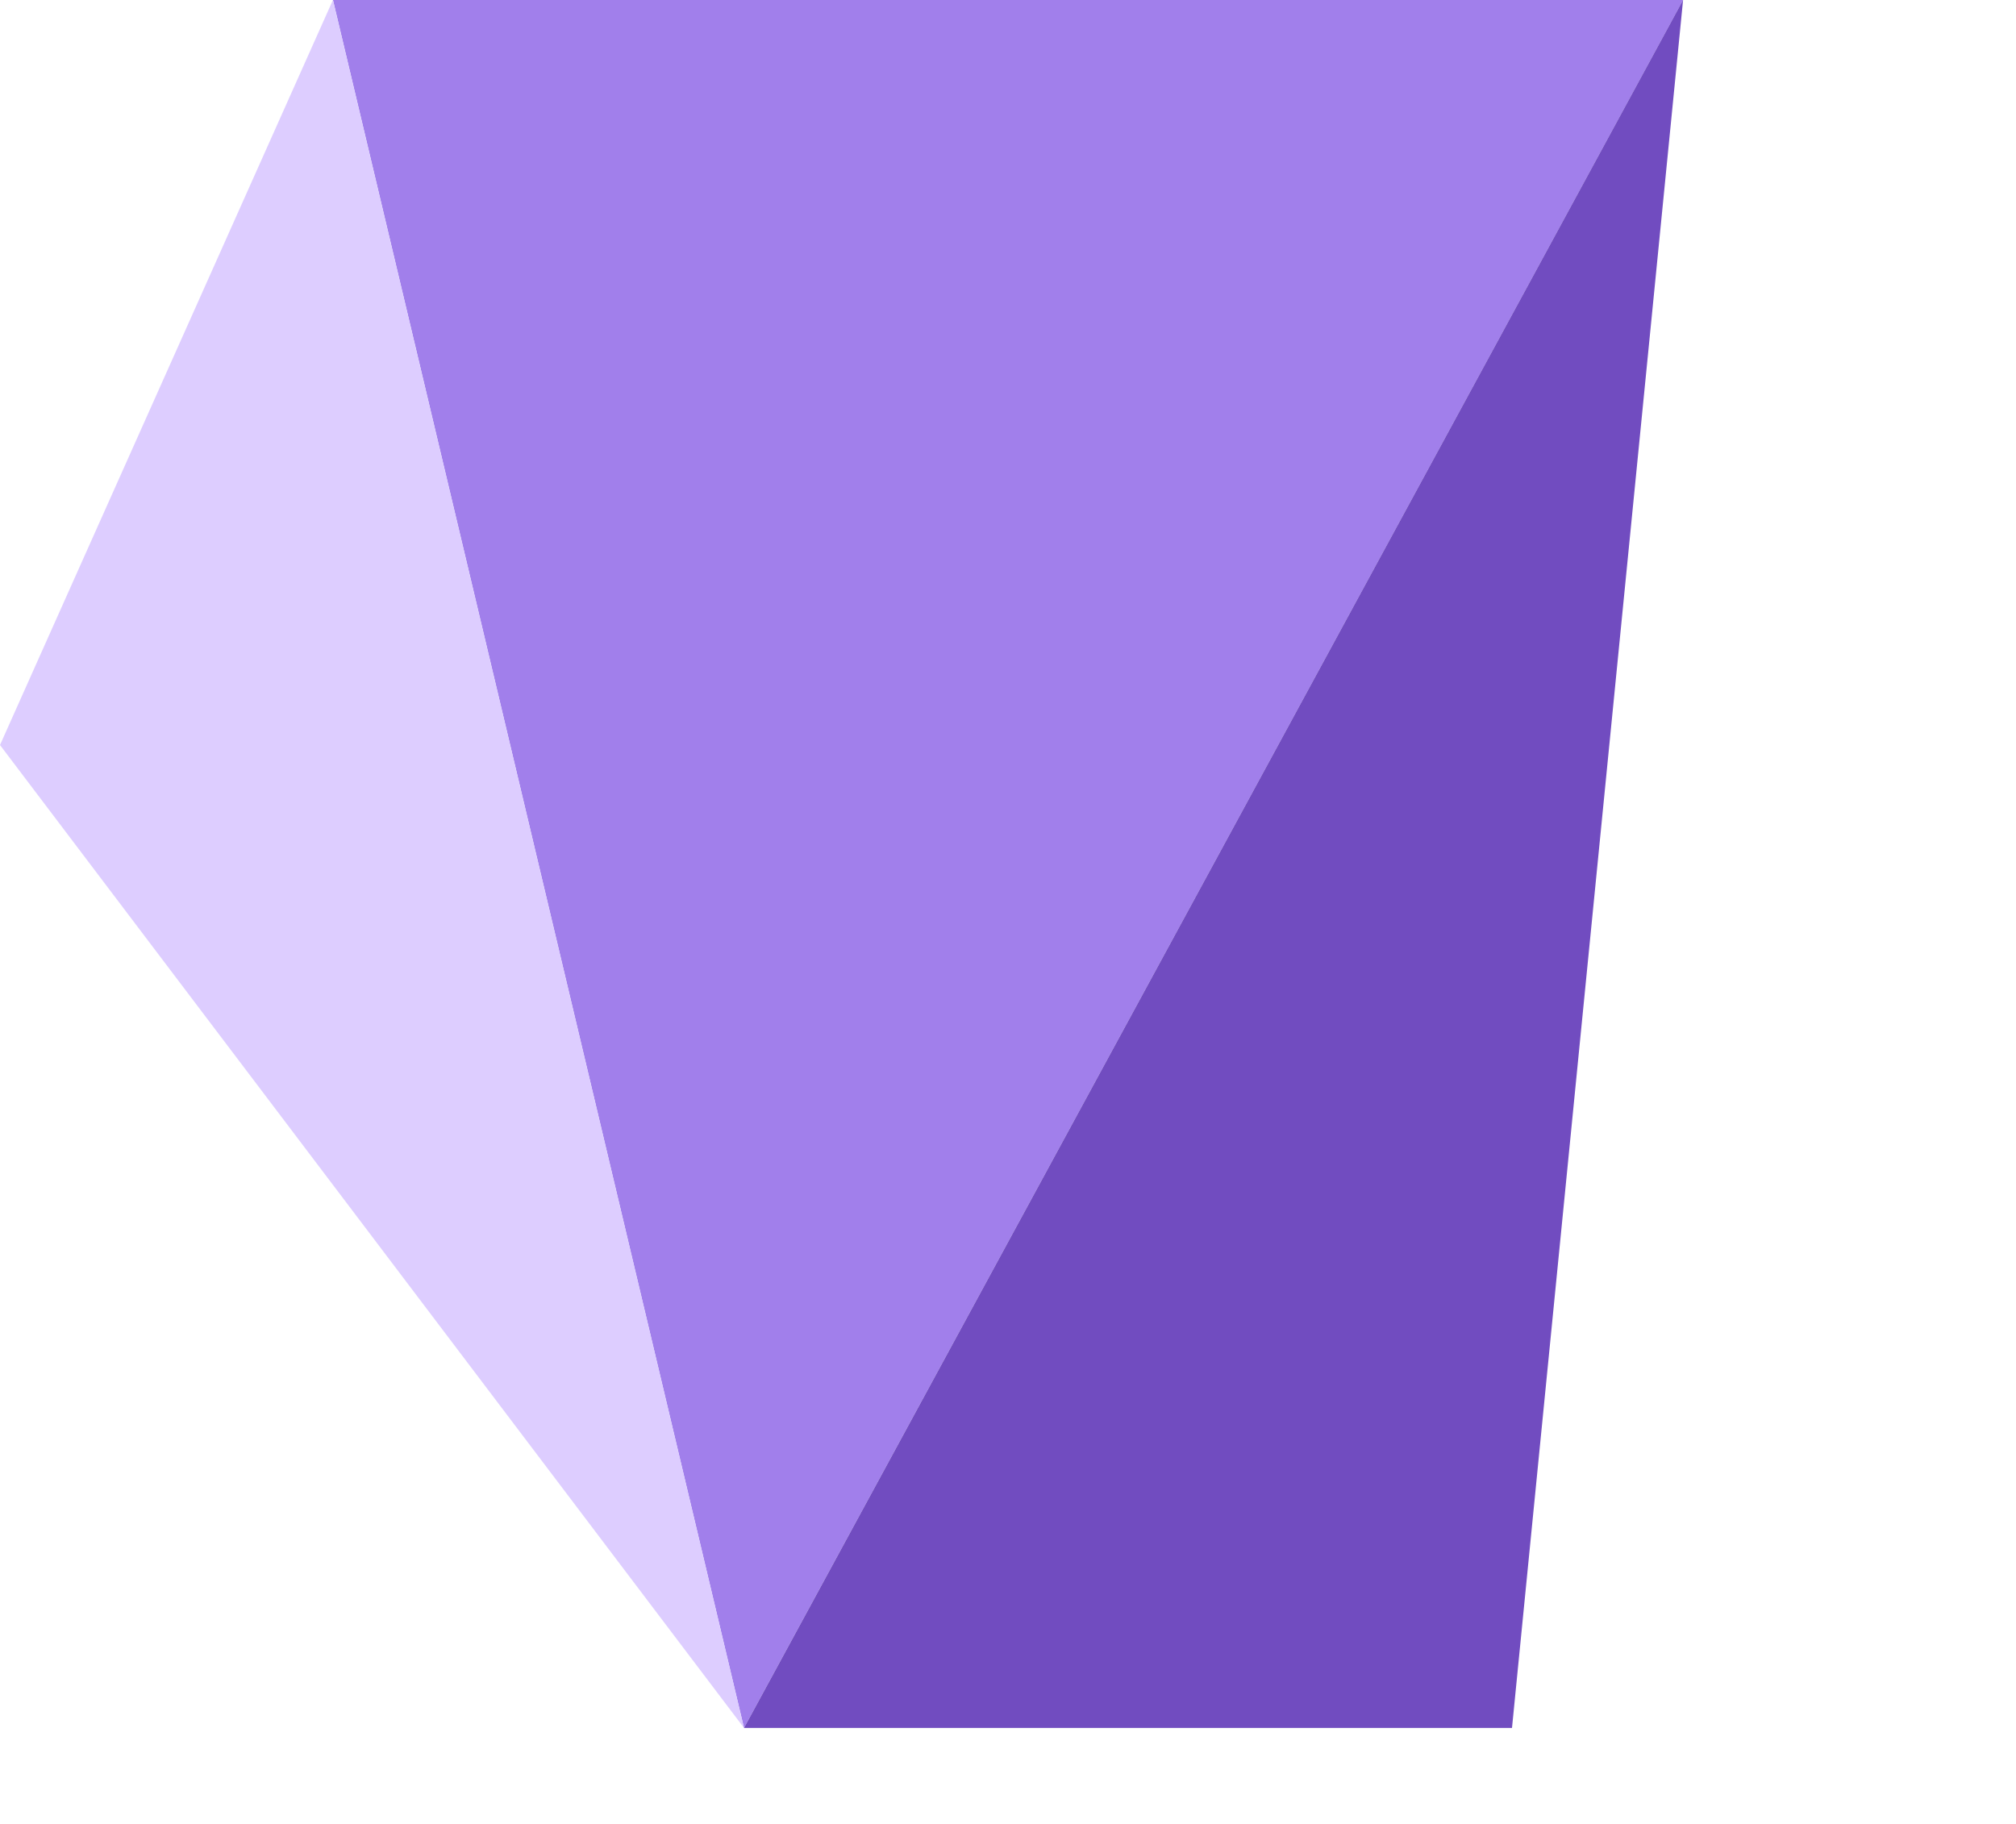
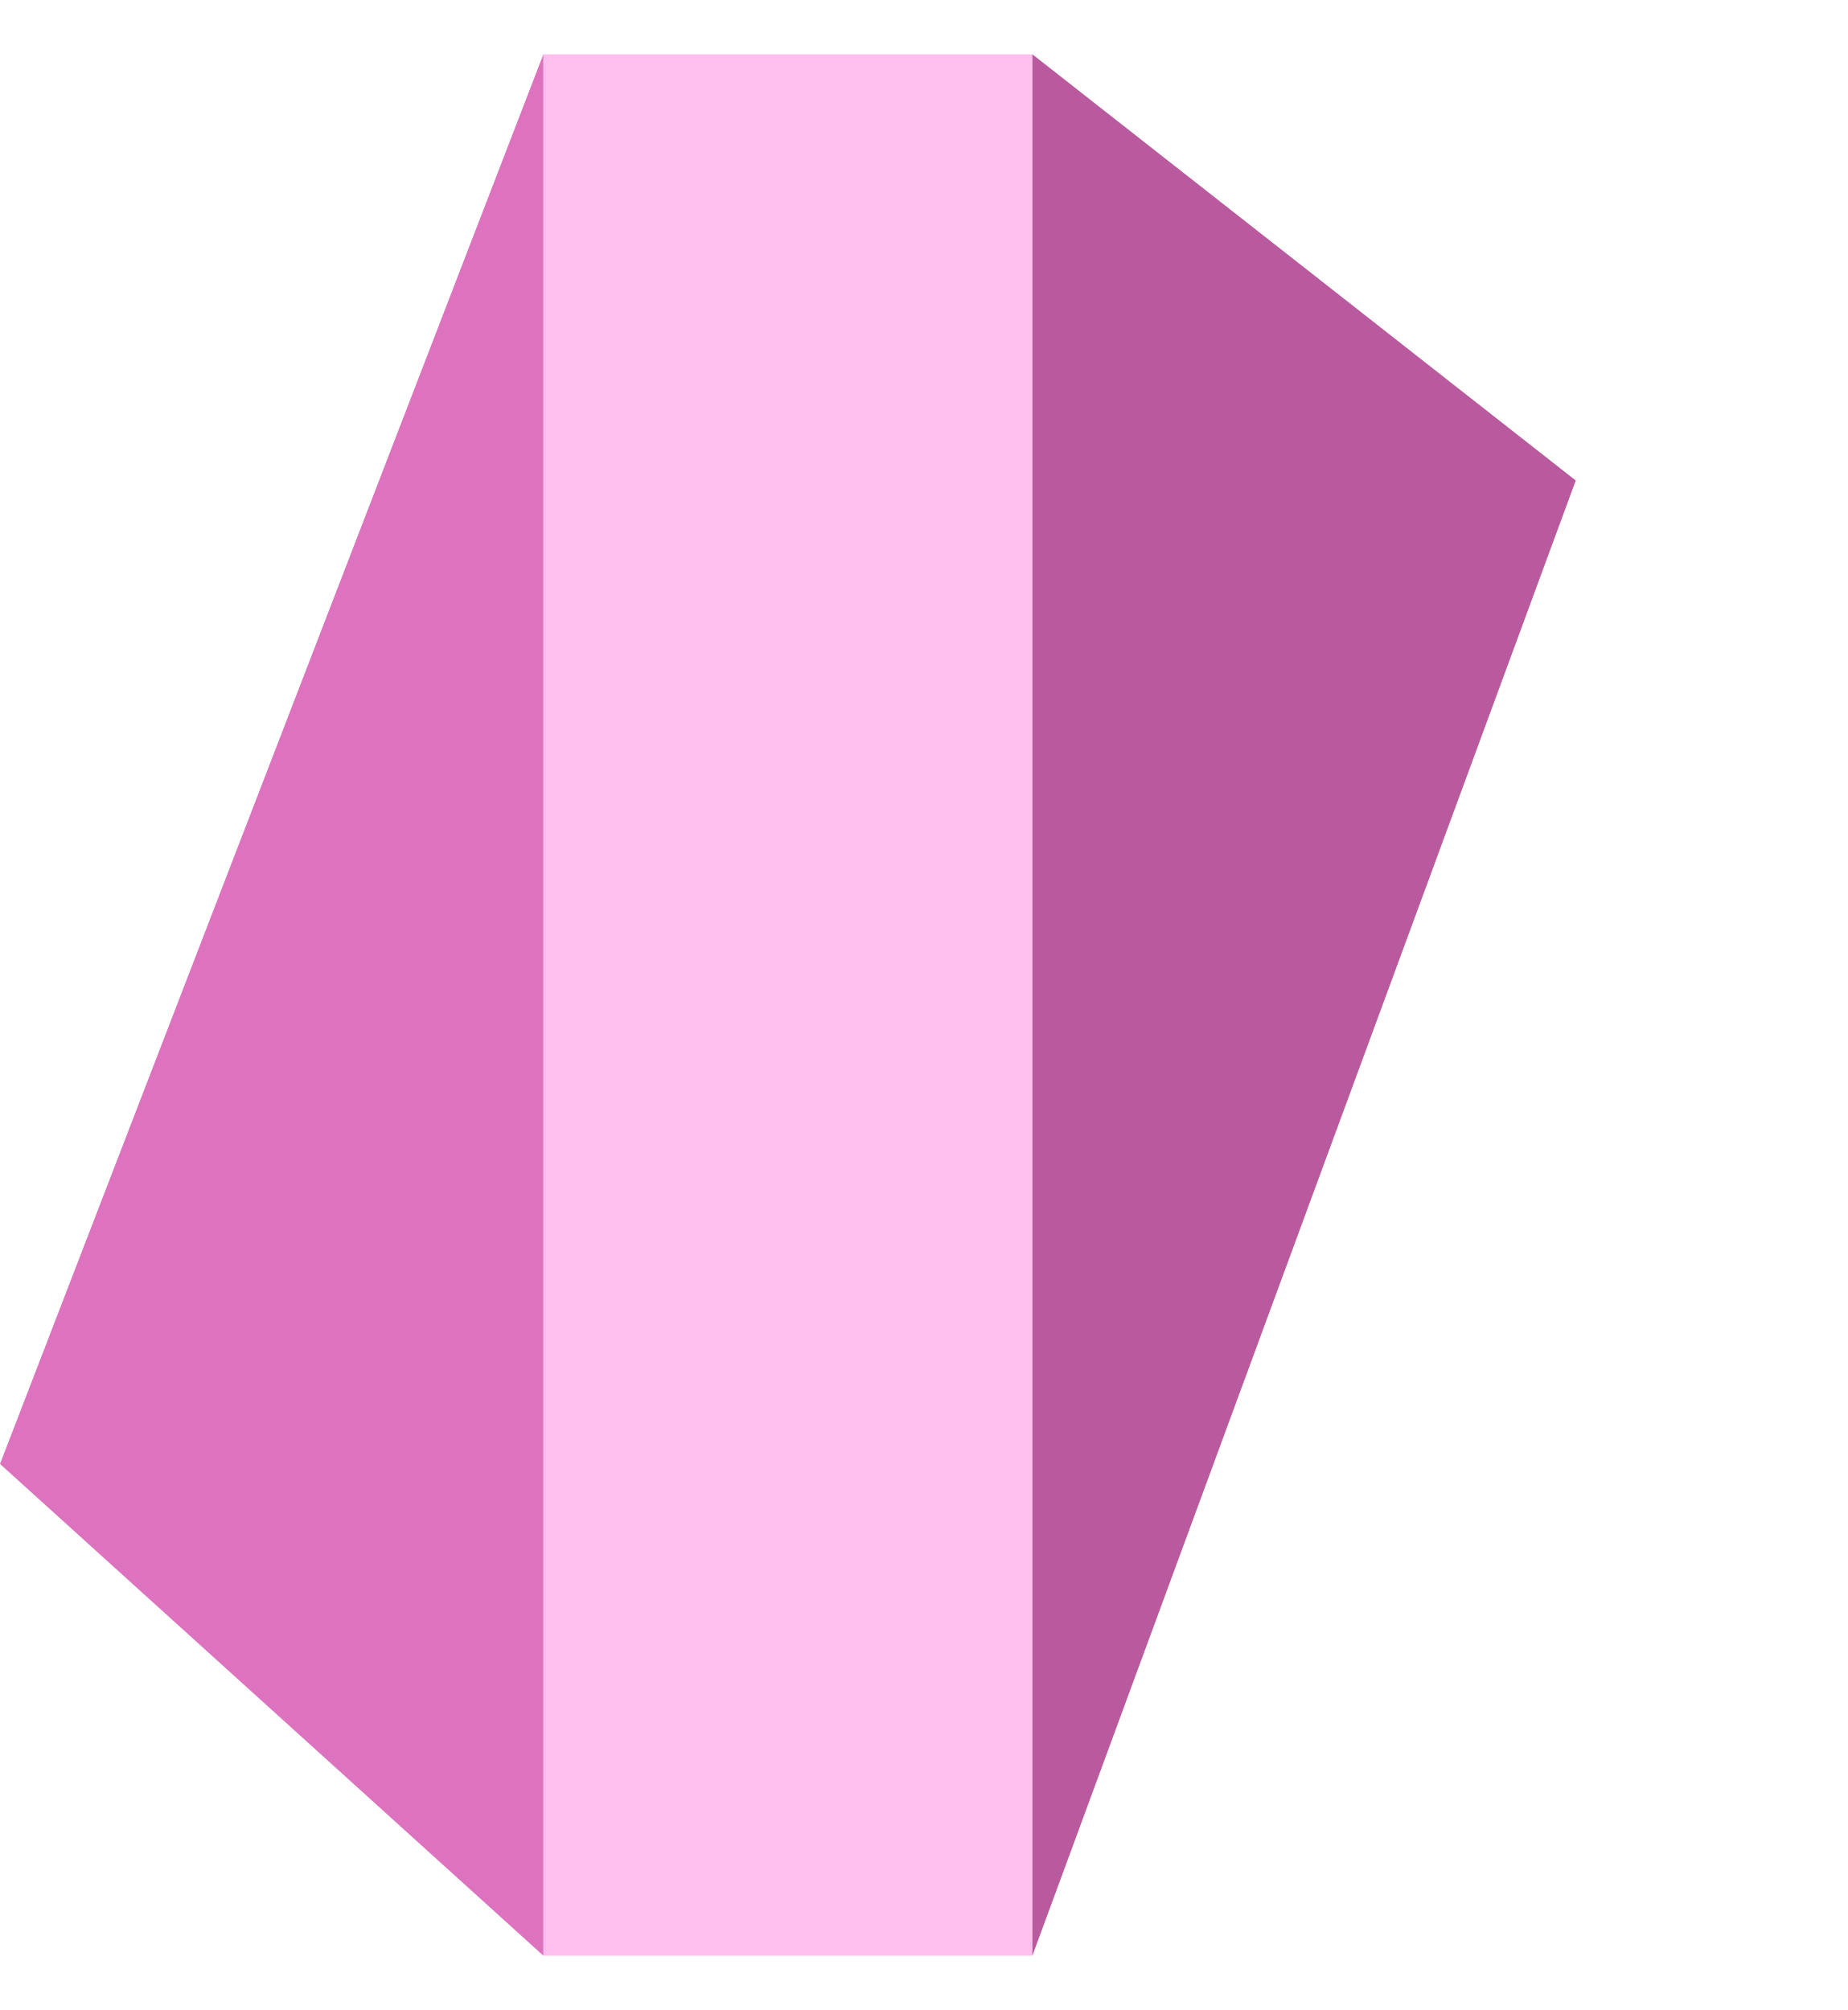
- <svg xmlns="http://www.w3.org/2000/svg" width="42" height="38" viewBox="0 0 42 38" fill="none">
-   <path d="M35.065 0H6.937L15.5 36L35.065 0Z" fill="#A17FEB" />
-   <path d="M0 15.522L6.936 0L15.5 36L0 15.522Z" fill="#DDCDFF" />
-   <path d="M35.064 0L15.5 36H31.5L35.064 0Z" fill="#714CC0" />
+ <svg xmlns="http://www.w3.org/2000/svg" width="34" height="37" viewBox="0 0 34 37" fill="none">
+   <rect x="10" y="1" width="9" height="35" fill="#FFBEED" />
+   <path d="M29 8.845L19 1V36L29 8.845Z" fill="#B9599E" />
+   <path d="M0 26.948L10 1V36L0 26.948Z" fill="#DD72BF" />
</svg>
